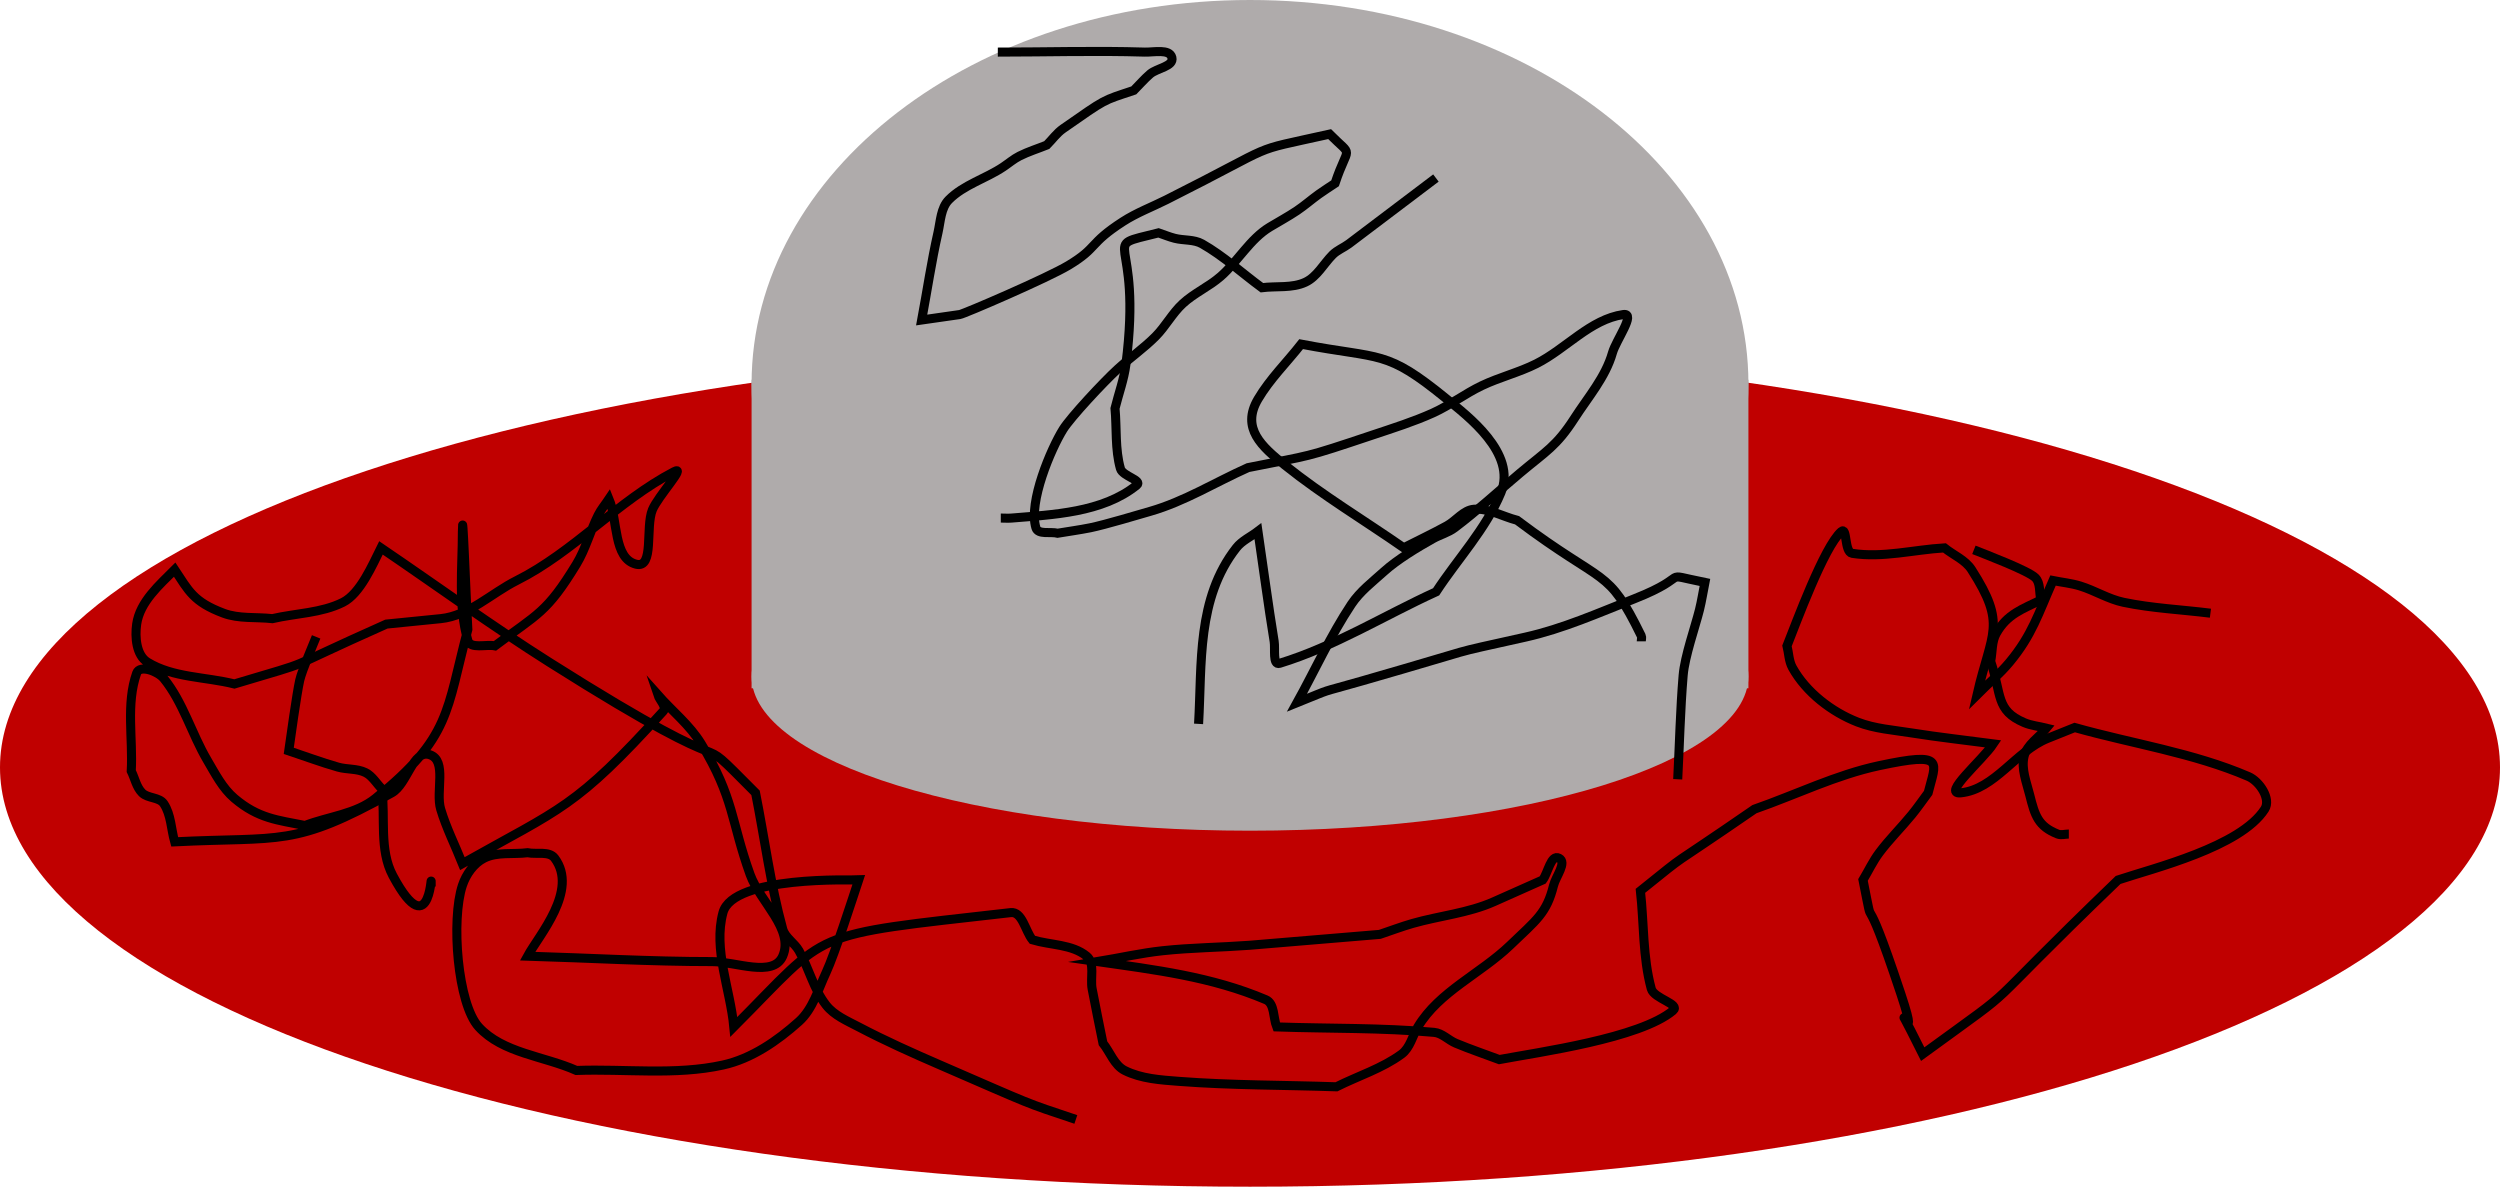
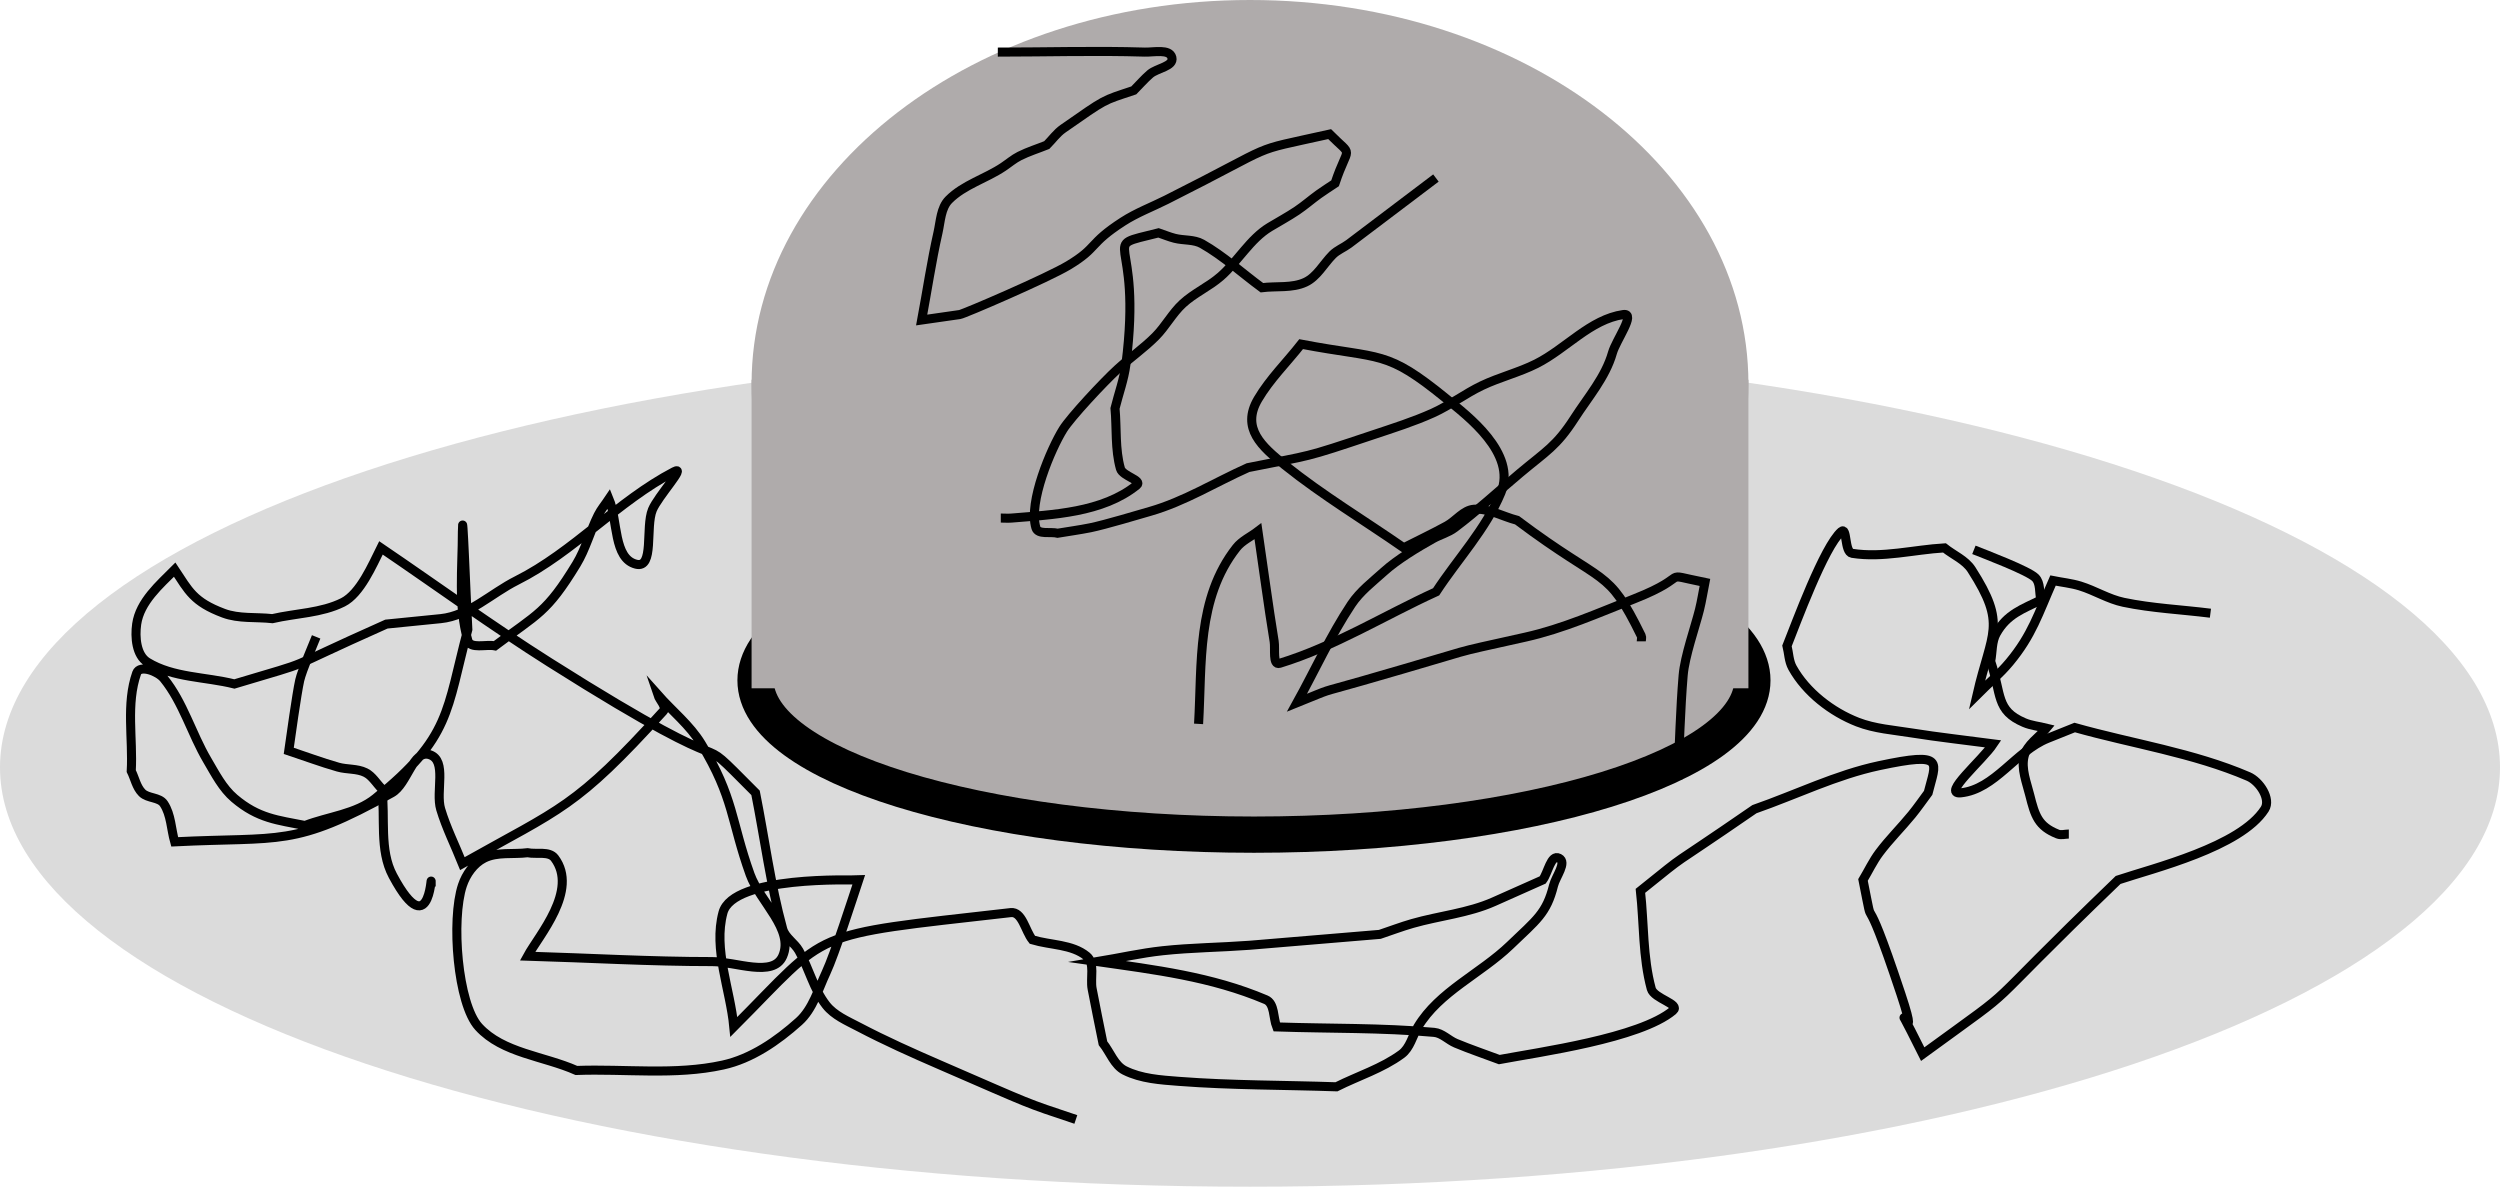
<svg xmlns="http://www.w3.org/2000/svg" class="alien alien-ship-0" width="316" height="150" overflow="hidden">
  <defs>
    <clipPath id="alien-ship-0-heavy-damage">
      <rect x="0" y="0" width="316" height="150" />
    </clipPath>
  </defs>
  <g clip-path="url(#alien-ship-0-heavy-damage)">
-     <path class="alien-0-body" d="M0 97C-2.01155e-14 67.729 70.739 44 158 44 245.261 44 316 67.729 316 97 316 126.271 245.261 150 158 150 70.739 150-1.00578e-13 126.271 0 97Z" fill="#C00000" fill-rule="evenodd" />
+     <path class="alien-0-body" d="M0 97C-2.01155e-14 67.729 70.739 44 158 44 245.261 44 316 67.729 316 97 316 126.271 245.261 150 158 150 70.739 150-1.00578e-13 126.271 0 97Z" fill="#DBDBDB" fill-rule="evenodd" />
+     <path d="M95.5 86C95.5 75.23 123.706 66.5 158.5 66.5 193.294 66.5 221.5 75.23 221.5 86 221.5 96.769 193.294 105.5 158.5 105.5 123.706 105.5 95.5 96.769 95.5 86Z" stroke="#000000" stroke-width="4.583" stroke-miterlimit="8" fill="#AFABAB" fill-rule="evenodd" />
    <rect x="95" y="48" width="126" height="39" fill="#AFABAB" />
    <path d="M95 48.5C95 21.714 123.206-6.17469e-15 158-1.23494e-14 192.794-2.46988e-14 221 21.714 221 48.5 221 75.286 192.794 97 158 97 123.206 97 95 75.286 95 48.5Z" fill="#AFABAB" fill-rule="evenodd" />
-     <path d="M95 85.5C95 74.73 123.206 66 158 66 192.794 66 221 74.73 221 85.5 221 96.269 192.794 105 158 105 123.206 105 95 96.269 95 85.5Z" fill="#AFABAB" fill-rule="evenodd" />
    <path d="M181.5 22.5 170.5 30.819C169.835 31.314 169.022 31.617 168.438 32.206 167.292 33.361 166.471 34.987 165 35.672 163.323 36.453 161.333 36.134 159.5 36.365 156.979 34.517 154.654 32.36 151.938 30.819 150.919 30.242 149.634 30.412 148.5 30.126 147.797 29.949 147.125 29.664 146.438 29.433 138.425 31.453 144.498 28.993 142.312 46.072 142.071 47.961 141.396 49.769 140.938 51.618 141.167 54.16 140.93 56.789 141.625 59.244 141.892 60.186 144.447 60.711 143.688 61.324 139.351 64.823 133.056 65.048 127.875 65.483 127.418 65.522 126.958 65.483 126.5 65.483" stroke="#000000" stroke-width="1.146" stroke-miterlimit="8" fill="none" fill-rule="evenodd" />
    <path d="M249.5 69.5C250.904 70.06 256.37 72.129 257.265 73.022 257.951 73.706 257.735 74.9 257.971 75.839 255.692 76.976 253.696 77.601 252.324 80.066 251.741 81.112 251.853 82.413 251.618 83.587 253.035 87.831 252.246 89.793 255.853 91.335 256.745 91.717 257.735 91.805 258.677 92.04 257.735 93.214 256.218 94.103 255.853 95.562 255.449 97.172 256.155 98.882 256.559 100.492 257.215 103.112 257.633 104.443 260.088 105.423 260.525 105.597 261.03 105.423 261.5 105.423" stroke="#000000" stroke-width="1.146" stroke-miterlimit="8" fill="none" fill-rule="evenodd" />
    <path d="M39.961 80.5C39.692 81.168 38.156 84.778 37.885 85.988 37.5 87.701 36.721 93.374 36.5 94.906 38.577 95.592 40.626 96.368 42.73 96.964 43.861 97.285 45.139 97.129 46.192 97.65 47.067 98.084 47.576 99.022 48.268 99.708 48.73 103.367 47.912 107.426 49.653 110.685 54.727 120.183 54.499 108.512 54.499 112.057" stroke="#000000" stroke-width="1.146" stroke-miterlimit="8" fill="none" fill-rule="evenodd" />
    <path d="M279.398 77.509C275.739 77.05 272.03 76.887 268.419 76.133 266.506 75.733 264.798 74.645 262.93 74.068 261.815 73.725 260.643 73.61 259.499 73.38 257.643 77.568 256.863 80.268 254.01 83.701 252.767 85.197 251.265 86.454 249.893 87.83 251.735 79.826 253.706 79.024 249.206 72.004 248.414 70.769 246.919 70.169 245.775 69.252 241.887 69.481 237.958 70.549 234.11 69.94 233.1 69.78 233.508 66.512 232.738 67.188 230.565 69.094 227 78.819 225.876 81.637 226.105 82.555 226.104 83.563 226.562 84.39 228.295 87.518 231.542 90.001 234.796 91.27 236.97 92.118 239.355 92.277 241.658 92.647 245.076 93.195 248.52 93.564 251.951 94.023 250.579 96.087 245.372 100.462 247.834 100.215 252.128 99.785 254.806 94.942 258.813 93.335L262.244 91.959C269.563 94.023 277.213 95.148 284.202 98.151 285.612 98.757 287.09 100.985 286.26 102.28 283.194 107.063 272.191 109.735 267.733 111.225 248.334 129.899 256.989 123.064 243.031 133.243 237.853 122.86 243.247 134.583 240.286 125.674 235.005 109.787 237.16 119.637 235.483 111.225 236.169 110.078 236.741 108.854 237.541 107.784 238.807 106.092 240.323 104.604 241.658 102.968 242.383 102.08 243.031 101.133 243.717 100.215 244.697 96.284 245.984 94.979 237.541 96.775 232.092 97.934 227.02 100.445 221.759 102.28 209.573 110.68 214.248 107.067 207.349 112.601 207.807 116.729 207.631 120.979 208.721 124.986 209.062 126.238 212.46 126.908 211.466 127.739 207.267 131.248 194.549 132.983 189.508 133.931 187.678 133.243 185.823 132.621 184.019 131.867 183.075 131.473 182.293 130.584 181.274 130.491 174.664 129.888 168.008 130.032 161.375 129.803 160.917 128.656 161.137 126.844 160.002 126.362 153.106 123.436 145.951 122.58 138.731 121.546 141.475 121.087 144.198 120.467 146.965 120.17 150.611 119.778 154.287 119.756 157.944 119.482L174.412 118.105C175.785 117.647 177.138 117.128 178.529 116.729 181.944 115.751 185.577 115.423 188.822 113.977L194.998 111.225C195.684 110.307 196.033 107.959 197.056 108.472 198.099 108.995 196.653 110.778 196.37 111.913 195.489 115.448 194.232 116.261 190.881 119.482 187.137 123.079 181.883 125.344 179.215 129.803 178.529 130.95 178.232 132.452 177.157 133.243 174.682 135.063 171.667 135.995 168.923 137.372 162.29 137.142 155.641 137.194 149.023 136.684 146.698 136.504 144.248 136.353 142.161 135.307 140.851 134.651 140.332 133.014 139.417 131.867 138.959 129.573 138.474 127.285 138.044 124.986 137.788 123.615 138.435 121.741 137.358 120.858 135.51 119.341 132.784 119.482 130.496 118.794 129.581 117.647 129.207 115.187 127.752 115.353 101.606 118.332 105.179 117.346 92.756 129.803 92.299 124.986 90.13 120.025 91.384 115.353 92.65 110.636 107.844 111.268 108.538 111.225 107.8 113.445 105.496 120.632 104.421 122.922 103.419 125.058 102.745 127.54 100.99 129.115 98.242 131.581 94.986 133.827 91.384 134.619 85.348 135.948 79.032 135.078 72.857 135.307 68.74 133.473 63.55 133.133 60.505 129.803 57.836 126.883 57 116.266 58.447 111.913 58.91 110.52 59.882 109.129 61.192 108.472 62.841 107.645 64.851 108.014 66.681 107.784 67.825 108.014 69.412 107.537 70.112 108.472 73.157 112.543 68.112 118.228 66.681 120.858 74.458 121.087 82.231 121.546 90.011 121.546 92.994 121.546 97.736 123.597 98.932 120.858 100.413 117.463 96.067 114.023 94.815 110.537 92.367 103.717 92.805 100.885 88.639 94.023 87.207 91.663 84.979 89.894 83.15 87.83 83.378 88.518 84.322 89.358 83.836 89.894 72.677 102.202 70.946 102.111 58.447 109.16 57.532 106.867 56.41 104.646 55.702 102.28 55.032 100.039 56.543 96.139 54.33 95.399 52.182 94.681 51.506 99.113 49.527 100.215 37.081 107.149 35.582 105.731 22.079 106.408 21.622 104.803 21.63 102.981 20.707 101.592 20.14 100.738 18.685 100.941 17.962 100.215 17.239 99.49 17.047 98.381 16.59 97.463 16.818 93.335 15.903 88.977 17.276 85.078 17.664 83.975 19.971 84.858 20.707 85.766 23.159 88.792 24.218 92.73 26.196 96.087 27.197 97.786 28.125 99.629 29.627 100.904 32.66 103.477 35.106 103.654 38.548 104.344 41.521 103.197 44.989 102.911 47.468 100.904 57.023 93.165 56.382 89.919 59.133 79.573 58.904 75.445 58.447 63.053 58.447 67.188 58.447 71.781 57.875 76.533 59.133 80.949 59.454 82.074 61.42 81.408 62.564 81.637 67.986 77.56 69.105 77.472 72.857 71.316 74.031 69.389 74.594 67.144 75.602 65.123 75.97 64.384 76.516 63.747 76.974 63.059 78.118 65.811 77.52 70.593 80.405 71.316 82.722 71.897 81.554 66.65 82.463 64.435 83.165 62.725 86.844 58.766 85.208 59.619 78.059 63.346 72.516 69.767 65.309 73.38 62.107 74.986 59.265 77.84 55.702 78.197L48.84 78.885C34.307 85.362 40.805 83.091 29.627 86.454 25.968 85.536 21.867 85.674 18.648 83.701 17.227 82.831 17.04 80.538 17.276 78.885 17.679 76.054 20.202 73.886 22.079 72.004 23.851 74.669 24.431 76.071 28.255 77.509 30.194 78.238 32.372 77.968 34.431 78.197 37.404 77.509 40.621 77.501 43.351 76.133 45.53 75.04 47.075 71.417 48.154 69.252 55.245 74.068 62.182 79.12 69.426 83.701 96.687 100.945 85.972 90.661 95.501 100.215 96.645 105.949 97.381 111.781 98.932 117.417 99.236 118.523 100.423 119.174 100.99 120.17 102.259 122.396 102.841 125.034 104.421 127.05 105.44 128.351 107.077 129.035 108.538 129.803 111.892 131.564 115.356 133.112 118.831 134.619 130.883 139.845 129.263 139.253 135.986 141.5" stroke="#000000" stroke-width="1.146" stroke-miterlimit="8" fill="none" fill-rule="evenodd" />
    <path d="M151.5 91.5C151.943 83.827 151.248 75.647 156.277 69.239 156.987 68.334 158.096 67.848 159.006 67.152 159.689 71.79 160.297 76.44 161.053 81.065 161.207 82.008 160.837 84.122 161.736 83.848 168.66 81.73 174.928 77.819 181.525 74.804 184.254 70.63 187.796 66.903 189.713 62.283 191.785 57.289 185.412 52.514 182.889 50.457 175.099 44.103 174.752 45.467 164.465 43.5 162.646 45.819 160.505 47.91 159.006 50.457 156.843 54.133 159.503 56.47 162.418 58.804 167.18 62.619 172.426 65.761 177.43 69.239 179.25 68.312 181.098 67.44 182.889 66.457 184.057 65.816 184.979 64.473 186.301 64.37 188.171 64.223 189.941 65.297 191.76 65.761 203.077 74.262 203.129 71.55 207.455 80.37 207.557 80.577 207.455 80.833 207.455 81.065" stroke="#000000" stroke-width="1.146" stroke-miterlimit="8" fill="none" fill-rule="evenodd" />
    <path d="M212.063 98.5C212.292 94.123 212.388 89.737 212.75 85.37 212.951 82.944 214.278 79.225 214.813 77.077 215.096 75.937 215.271 74.773 215.5 73.621 209.378 72.39 214.291 72.642 206.563 75.695 202.043 77.479 197.553 79.473 192.813 80.532 181.739 83.006 188.656 81.331 172.188 86.061 166.188 87.784 168.924 86.82 163.938 88.825 166.229 84.678 168.195 80.332 170.813 76.386 171.891 74.759 173.492 73.546 174.938 72.239 176.604 70.731 179.215 69.159 181.125 68.093 182.021 67.592 183.055 67.329 183.875 66.71 186.739 64.552 189.375 62.103 192.125 59.8 195.42 57.04 196.737 56.405 199 52.889 200.729 50.202 202.938 47.673 203.813 44.596 204.271 42.983 206.839 39.521 205.188 39.758 201.023 40.356 197.95 44.087 194.188 45.978 191.98 47.088 189.543 47.68 187.313 48.742 185.18 49.758 183.277 51.224 181.125 52.198 178.679 53.304 176.107 54.109 173.563 54.962 164.539 57.985 166.071 57.436 157.75 59.108 153.625 60.951 149.715 63.391 145.375 64.637 144.153 64.988 139.633 66.344 137.813 66.71 136.445 66.985 135.063 67.171 133.688 67.401 132.771 67.171 131.209 67.62 130.938 66.71 129.968 63.461 132.856 56.714 134.375 54.271 135.317 52.756 139.477 48.29 141.25 46.669 142.813 45.24 144.568 44.025 146.063 42.523 147.328 41.25 148.181 39.592 149.5 38.376 150.953 37.037 152.829 36.226 154.313 34.921 156.507 32.99 157.999 30.209 160.5 28.701 161.646 28.01 162.826 27.373 163.938 26.628 164.891 25.989 165.755 25.224 166.688 24.555 167.36 24.072 168.063 23.633 168.75 23.172 170.433 18.099 171.15 20.056 168.063 16.953 157.227 19.373 162.382 17.735 147.438 25.246 145.604 26.167 143.662 26.896 141.938 28.01 137.55 30.845 138.849 31.255 135.063 33.538 132.439 35.121 121.852 39.681 121.313 39.758L116.5 40.449C117.188 36.764 117.736 33.049 118.563 29.392 118.884 27.971 118.913 26.276 119.938 25.246 121.827 23.346 124.589 22.589 126.813 21.099 127.5 20.638 128.136 20.088 128.875 19.717 129.979 19.162 131.167 18.796 132.313 18.335 133 17.644 133.576 16.818 134.375 16.262 139.944 12.386 139.237 12.789 143.313 11.424 144 10.733 144.637 9.987 145.375 9.351 146.245 8.601 148.403 8.395 148.125 7.277 147.842 6.138 145.855 6.623 144.688 6.586 138.503 6.392 132.313 6.586 126.125 6.586" stroke="#000000" stroke-width="1.146" stroke-miterlimit="8" fill="none" fill-rule="evenodd" />
  </g>
</svg>
